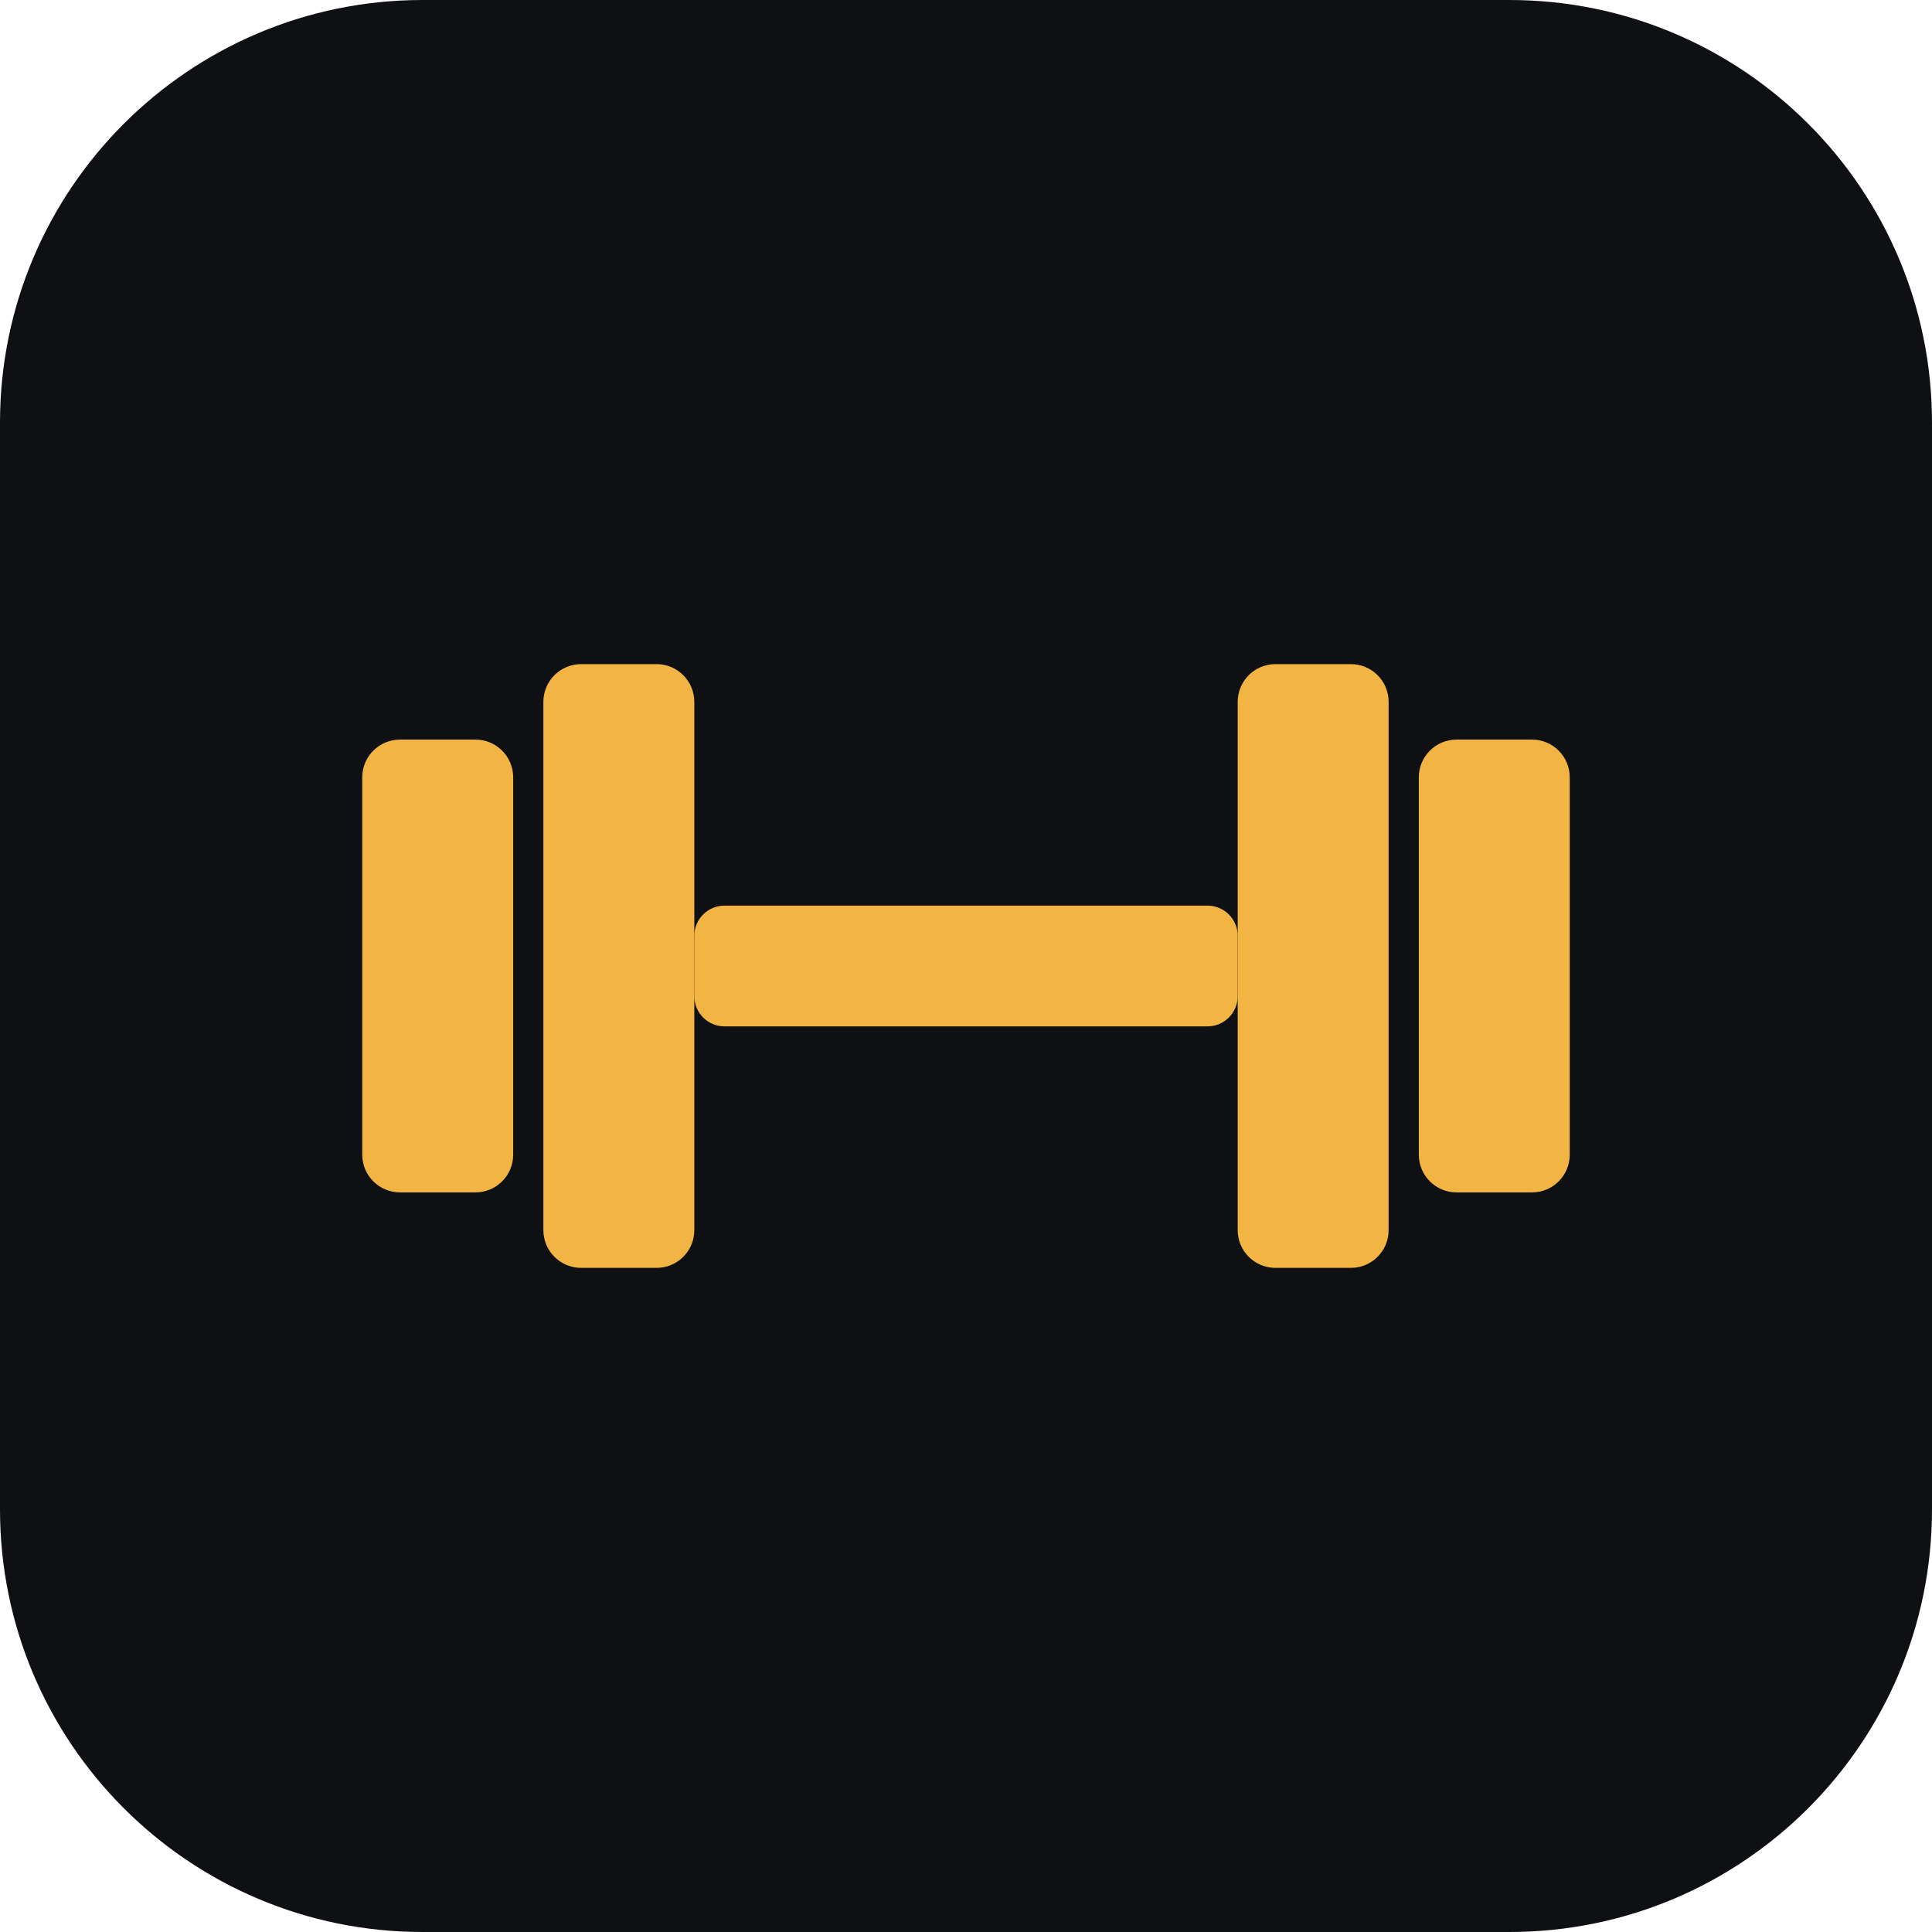
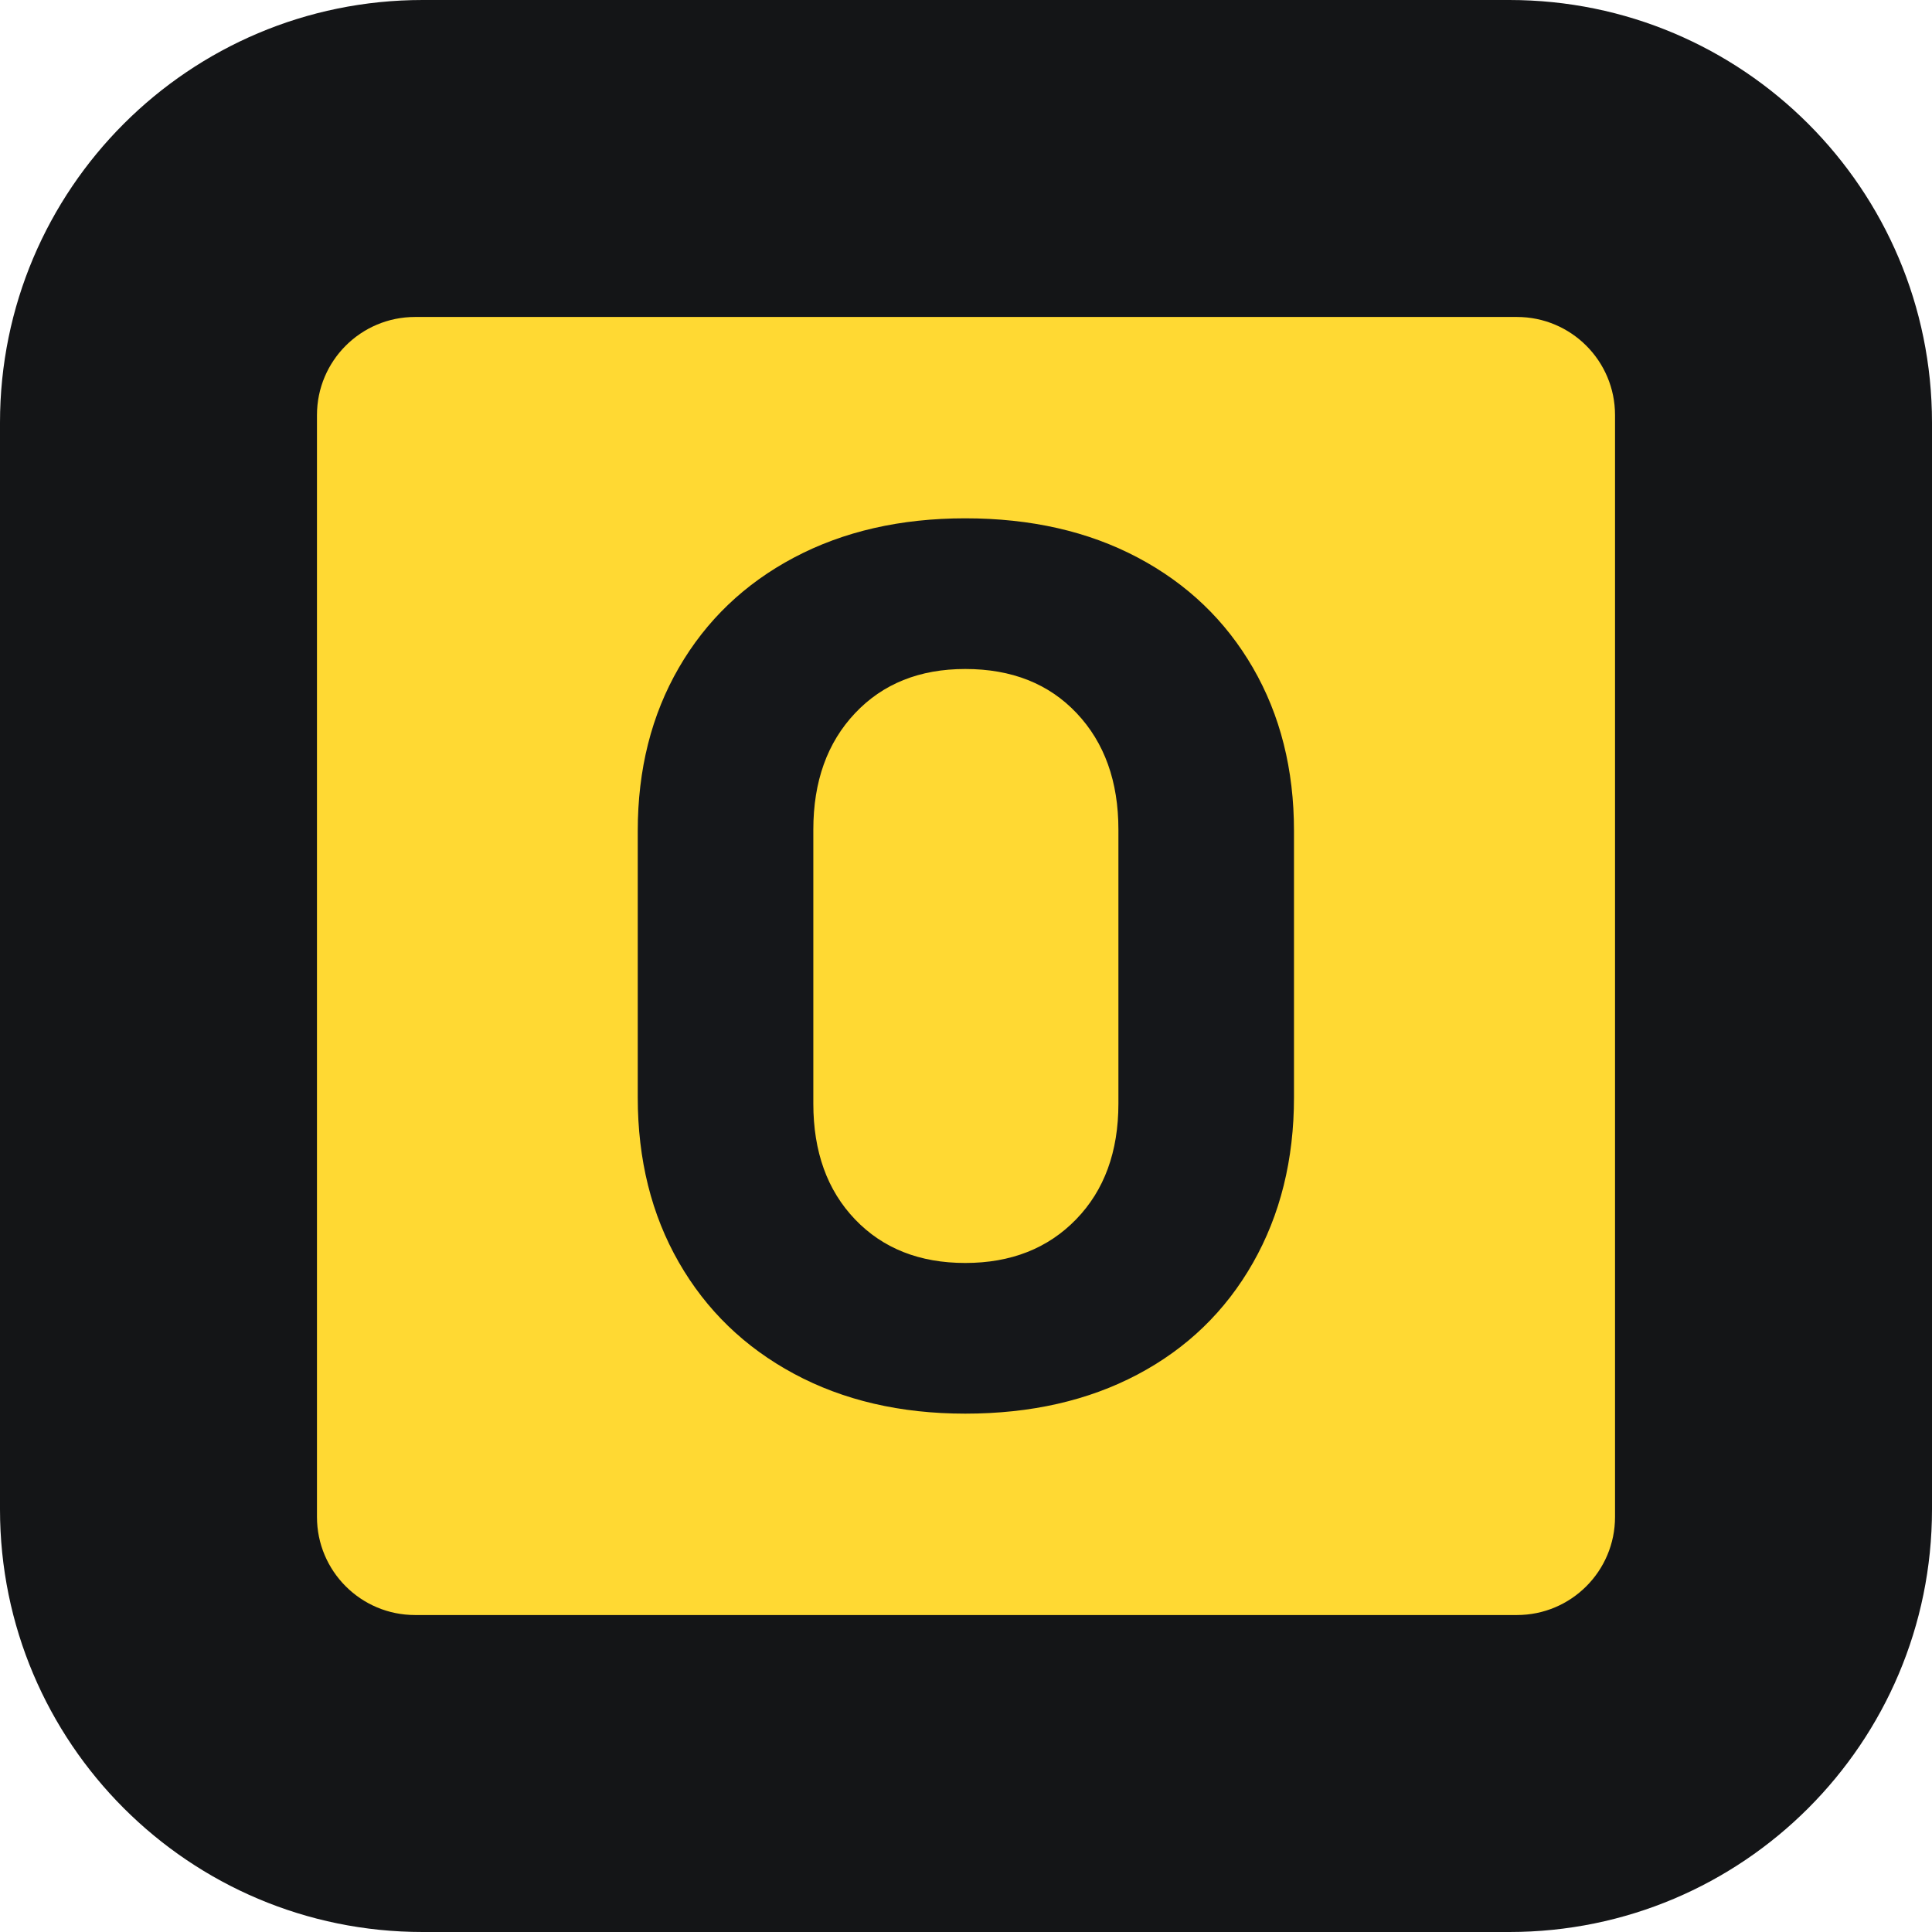
<svg xmlns="http://www.w3.org/2000/svg" viewBox="0 0 512 512">
-   <rect width="512" height="512" rx="112" fill="#0e1013" />
-   <g fill="#f2b544">
-     <rect x="96" y="196" width="40" height="120" rx="10" />
-     <rect x="144" y="176" width="40" height="160" rx="10" />
-     <rect x="184" y="240" width="144" height="32" rx="8" />
-     <rect x="328" y="176" width="40" height="160" rx="10" />
-     <rect x="376" y="196" width="40" height="120" rx="10" />
+   <rect width="512" height="512" rx="112" fill="#141517" />
+   <g>
+     <rect x="84" y="84" width="344" height="344" rx="26" fill="#ffd933" />
+     <path d="M47.0 -243.0V-457.0Q47.0 -531.0 80.0 -588.0Q113.0 -645.0 172.5 -676.5Q232.0 -708.0 310.0 -708.0Q389.0 -708.0 448.5 -676.5Q508.0 -645.0 541.0 -588.0Q574.0 -531.0 574.0 -457.0V-243.0Q574.0 -168.0 541.0 -110.0Q508.0 -52.0 448.5 -20.5Q389.0 11.0 310.0 11.0Q232.0 11.0 172.5 -21.0Q113.0 -53.0 80.0 -110.5Q47.0 -168.0 47.0 -243.0ZM433.0 -238.0V-458.0Q433.0 -516.0 399.5 -551.5Q366.0 -587.0 310.0 -587.0Q255.0 -587.0 221.5 -551.5Q188.0 -516.0 188.0 -458.0V-238.0Q188.0 -180.0 221.5 -145.0Q255.0 -110.0 310.0 -110.0Q365.0 -110.0 399.0 -145.0Q433.0 -180.0 433.0 -238.0Z" fill="#15171a" transform="translate(153.5 371.0) scale(0.33)" />
  </g>
</svg>
